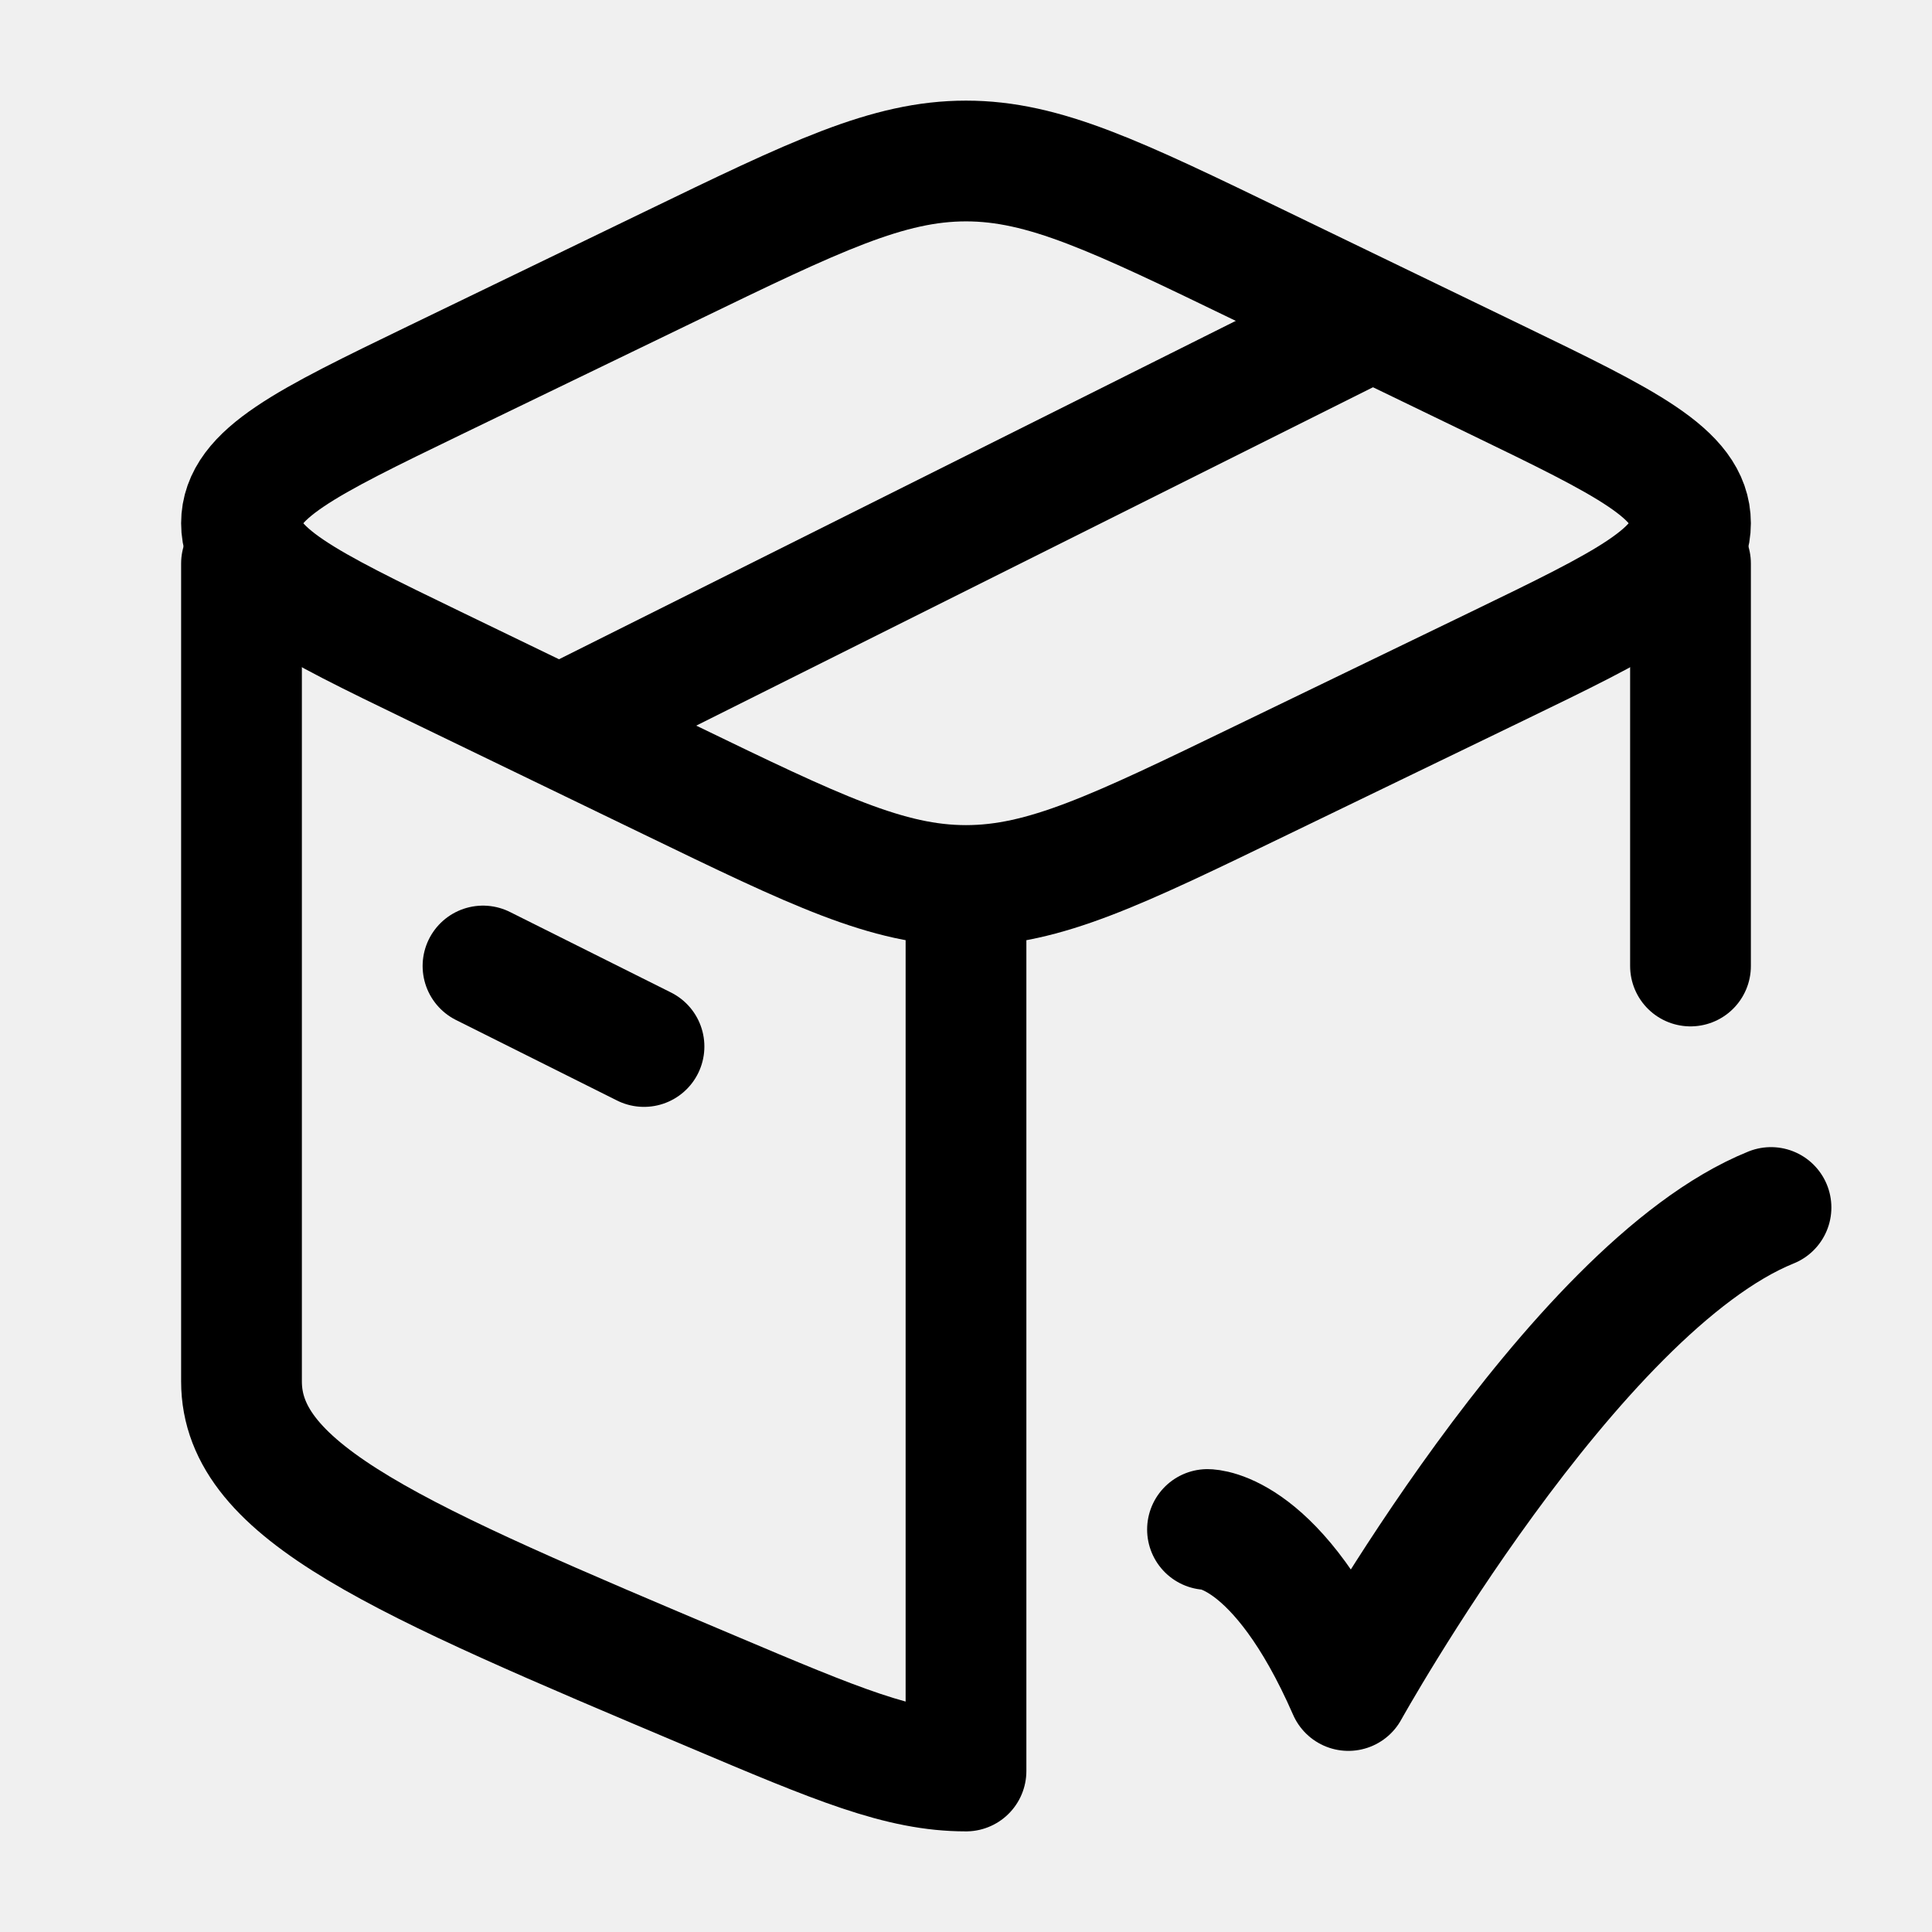
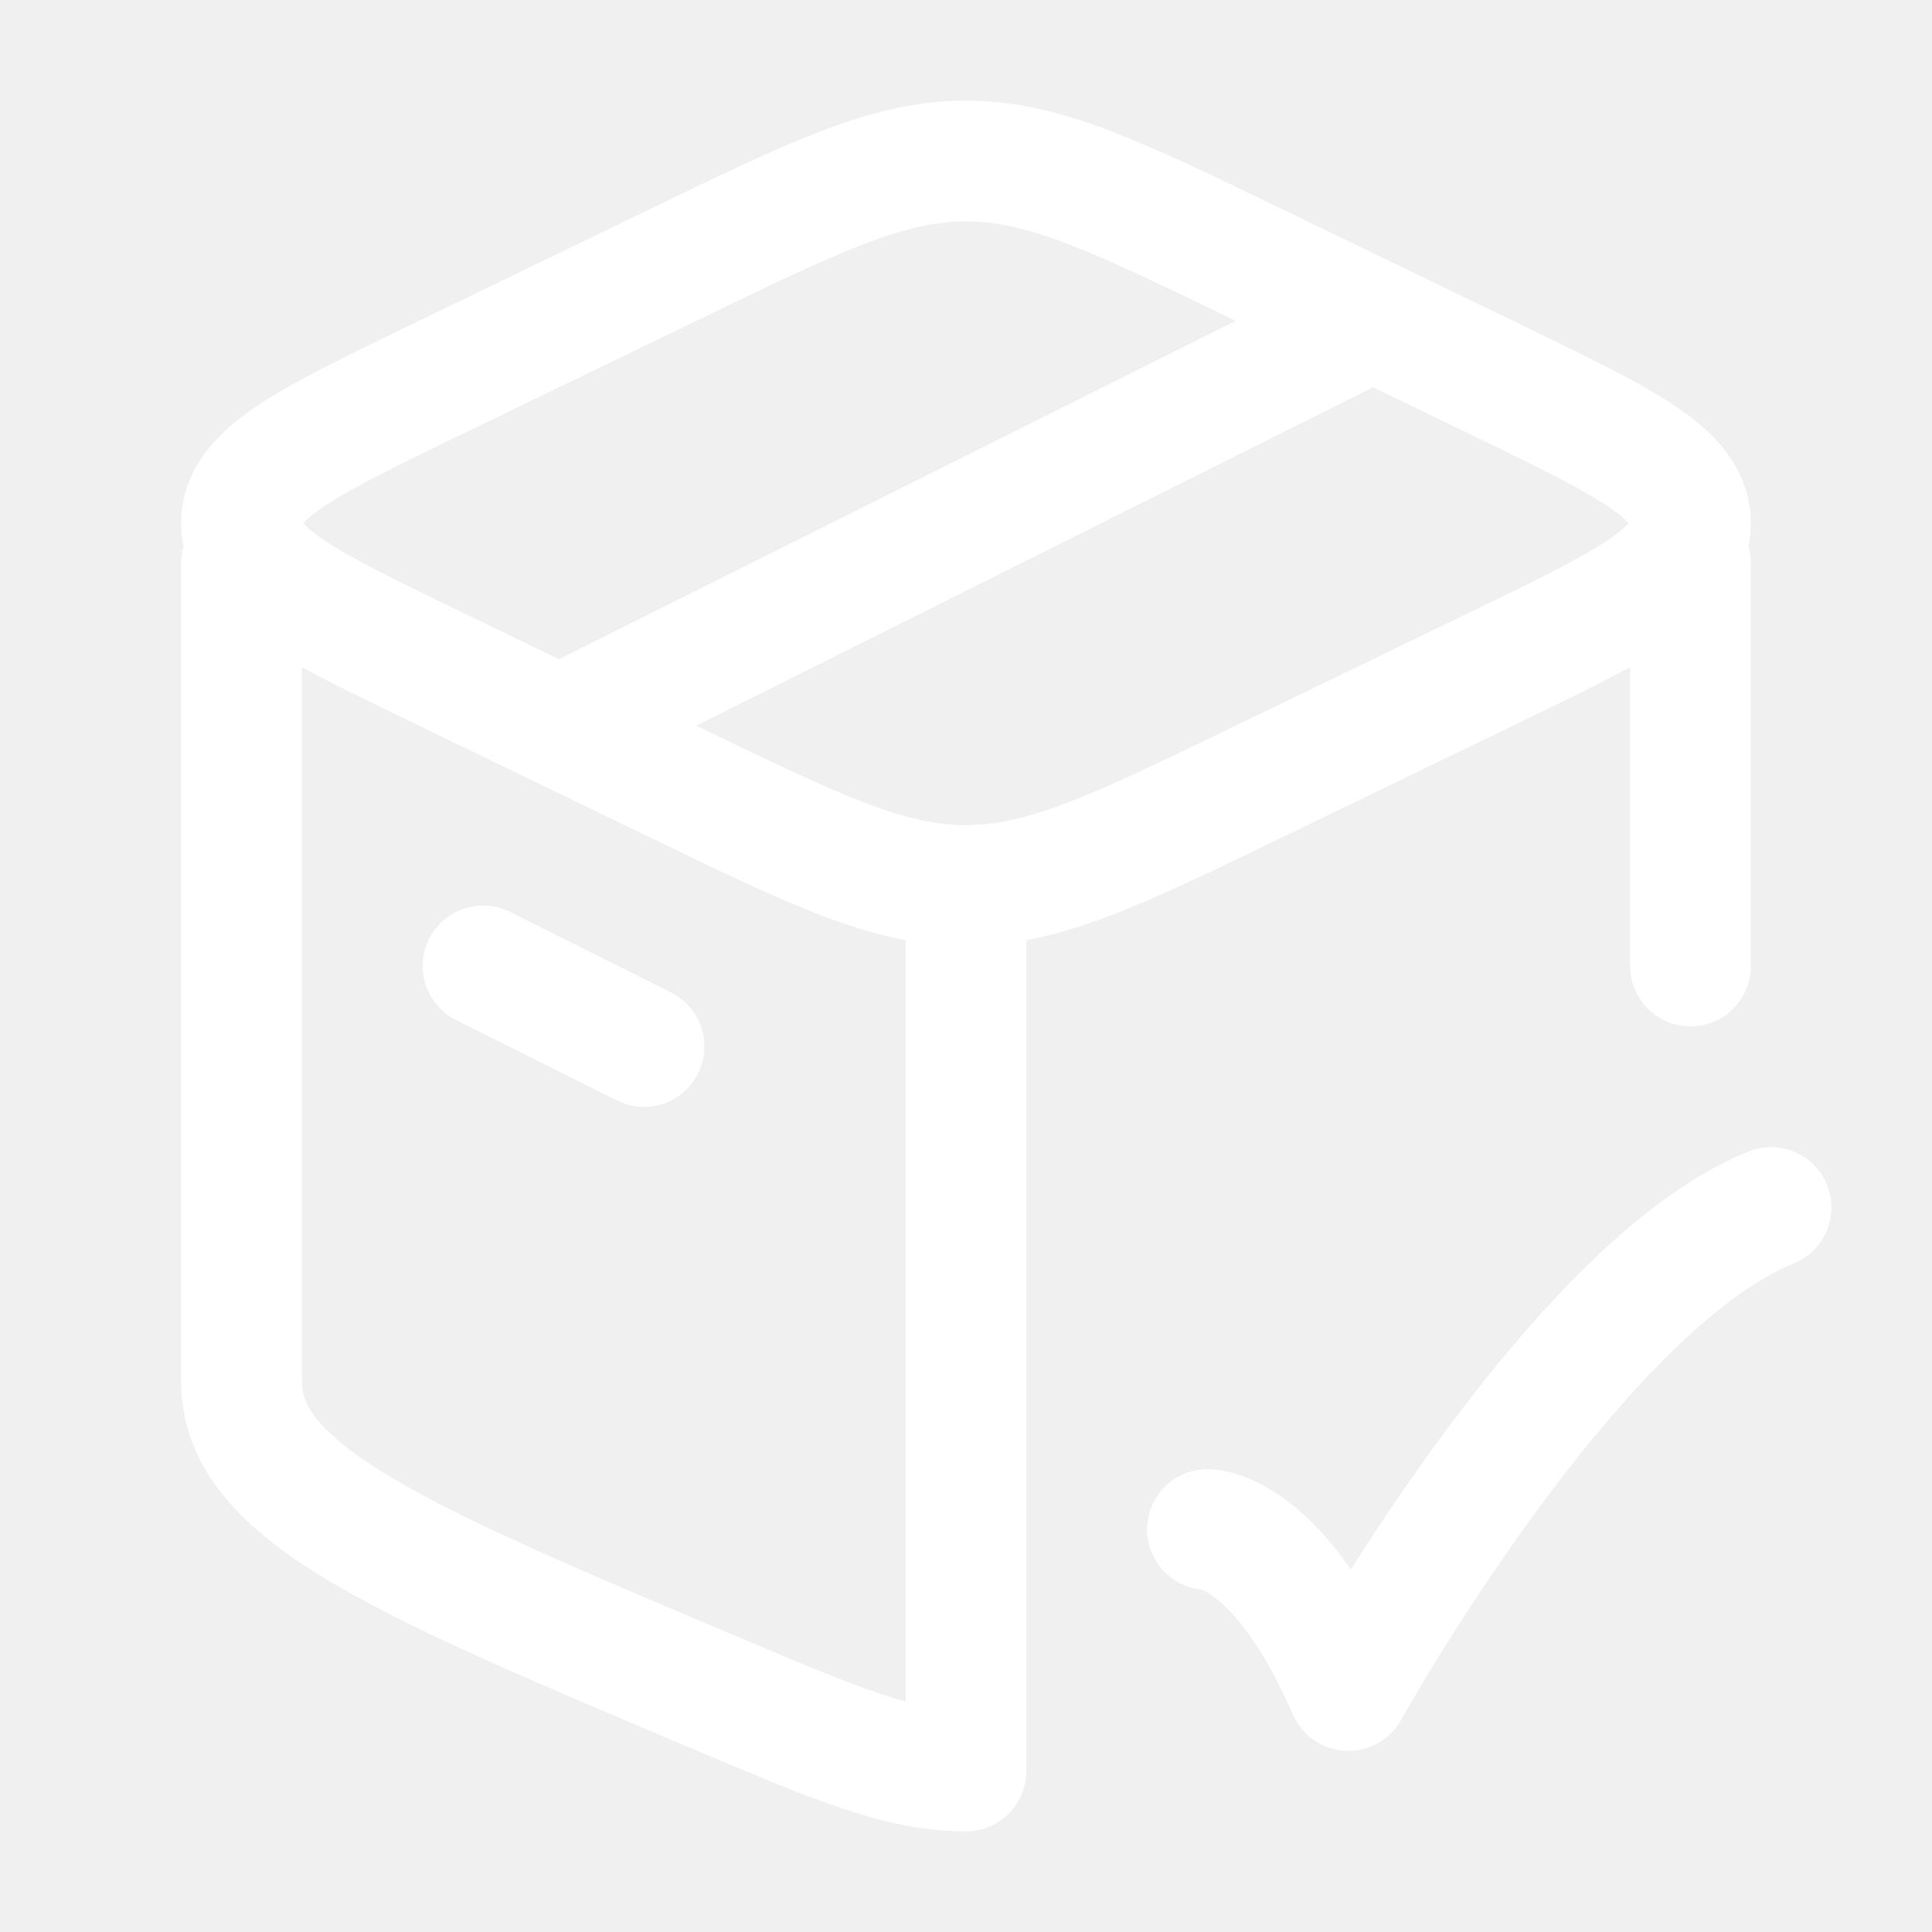
<svg xmlns="http://www.w3.org/2000/svg" width="24" height="24" viewBox="0 0 24 24" fill="none">
-   <path d="M21 7V12M3 7C3 10.065 3 16.774 3 17.161C3 18.544 4.946 19.366 8.837 21.009C10.4 21.67 11.182 22 12 22L12 11.355" stroke="currentColor" stroke-width="1.5" stroke-linecap="round" stroke-linejoin="round" />
-   <path d="M15 19C15 19 15.875 19 16.75 21C16.75 21 19.529 16 22 15" stroke="currentColor" stroke-width="1.5" stroke-linecap="round" stroke-linejoin="round" />
-   <path d="M8.326 9.691L5.405 8.278C3.802 7.502 3 7.114 3 6.5C3 5.886 3.802 5.498 5.405 4.722L8.326 3.309C10.129 2.436 11.03 2 12 2C12.97 2 13.871 2.436 15.674 3.309L18.595 4.722C20.198 5.498 21 5.886 21 6.5C21 7.114 20.198 7.502 18.595 8.278L15.674 9.691C13.871 10.564 12.97 11 12 11C11.03 11 10.129 10.564 8.326 9.691Z" stroke="currentColor" stroke-width="1.5" stroke-linecap="round" stroke-linejoin="round" />
-   <path d="M6 12L8 13" stroke="currentColor" stroke-width="1.5" stroke-linecap="round" stroke-linejoin="round" />
-   <path d="M17 4L7 9" stroke="currentColor" stroke-width="1.5" stroke-linecap="round" stroke-linejoin="round" />
+   <path d="M21 7V12M3 7C3 10.065 3 16.774 3 17.161C3 18.544 4.946 19.366 8.837 21.009C10.4 21.67 11.182 22 12 22L12 11.355" stroke="white" stroke-width="1.5" stroke-linecap="round" stroke-linejoin="round" />
+   <path d="M15 19C15 19 15.875 19 16.75 21C16.75 21 19.529 16 22 15" stroke="white" stroke-width="1.5" stroke-linecap="round" stroke-linejoin="round" />
+   <path d="M8.326 9.691L5.405 8.278C3.802 7.502 3 7.114 3 6.5C3 5.886 3.802 5.498 5.405 4.722L8.326 3.309C10.129 2.436 11.03 2 12 2C12.97 2 13.871 2.436 15.674 3.309L18.595 4.722C20.198 5.498 21 5.886 21 6.5C21 7.114 20.198 7.502 18.595 8.278L15.674 9.691C13.871 10.564 12.97 11 12 11C11.03 11 10.129 10.564 8.326 9.691Z" stroke="white" stroke-width="1.5" stroke-linecap="round" stroke-linejoin="round" />
+   <path d="M6 12L8 13" stroke="white" stroke-width="1.5" stroke-linecap="round" stroke-linejoin="round" />
+   <path d="M17 4L7 9" stroke="white" stroke-width="1.5" stroke-linecap="round" stroke-linejoin="round" />
</svg>
